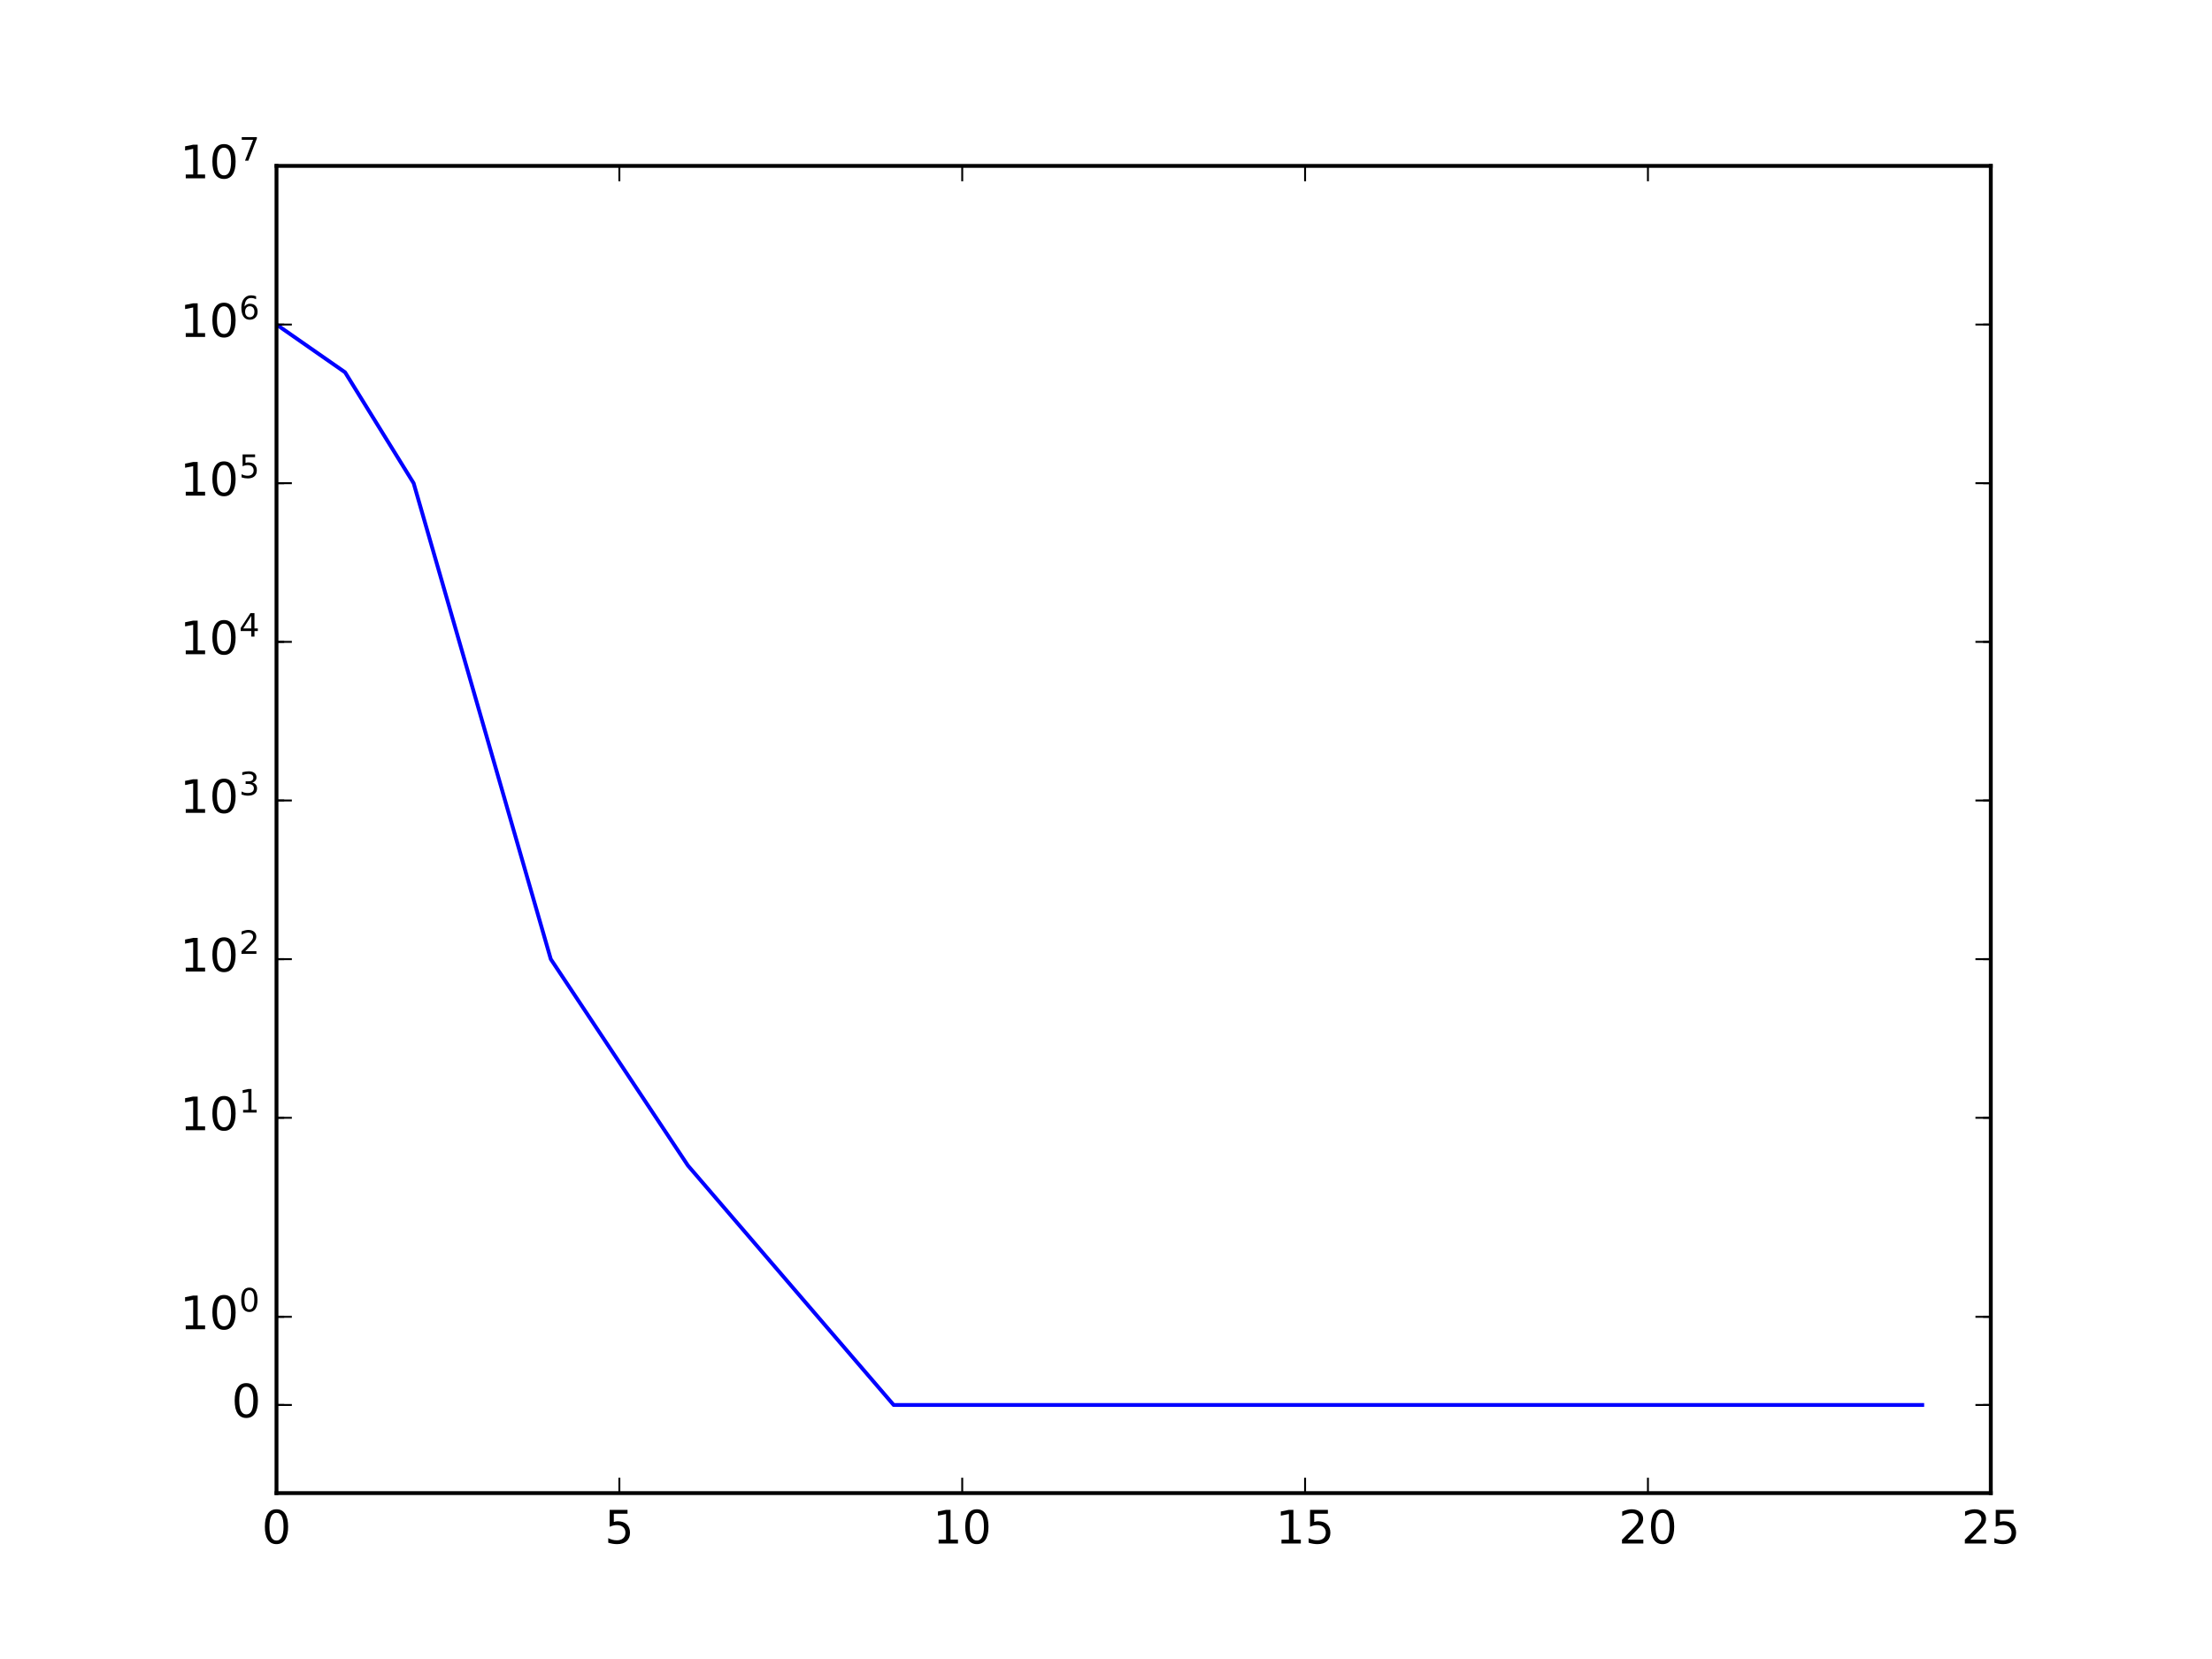
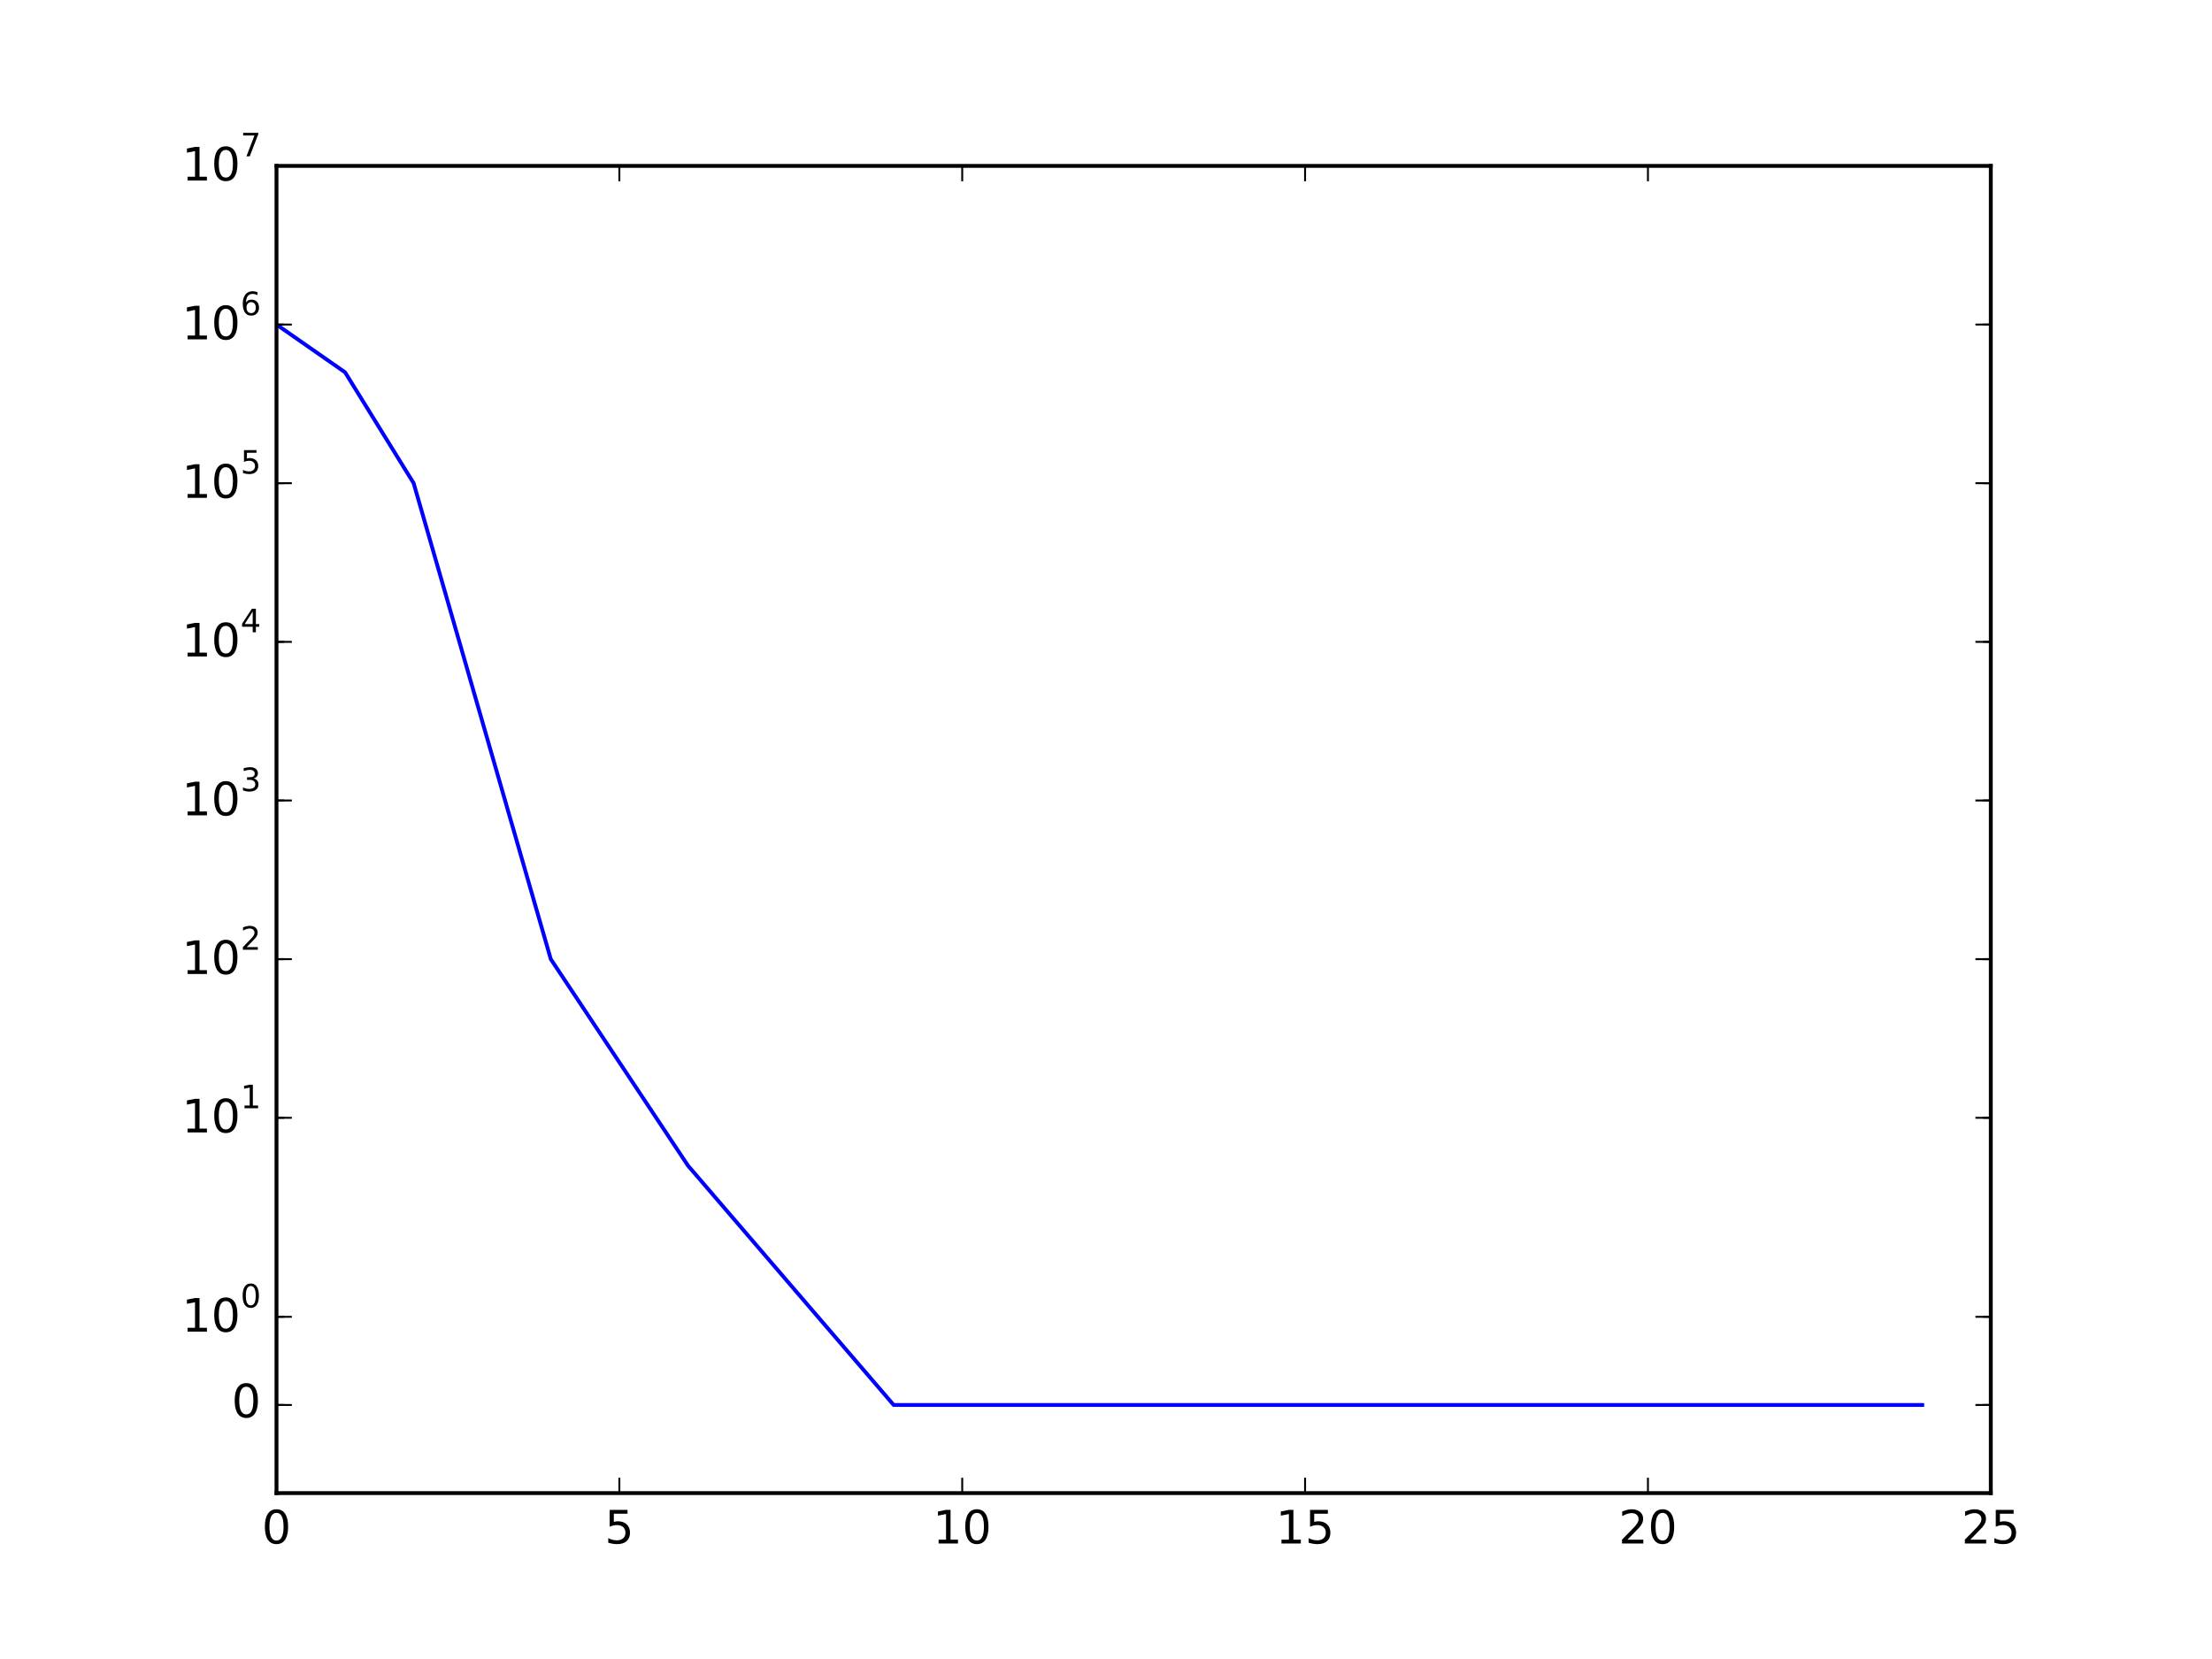
<svg xmlns="http://www.w3.org/2000/svg" xmlns:xlink="http://www.w3.org/1999/xlink" height="432pt" version="1.1" viewBox="0 0 576 432" width="576pt">
  <defs>
    <style type="text/css">
*{stroke-linecap:butt;stroke-linejoin:round;stroke-miterlimit:100000;}
  </style>
  </defs>
  <g id="figure_1">
    <g id="patch_1">
      <path d="M 0 432  L 576 432  L 576 0  L 0 0  z " style="fill:#ffffff;" />
    </g>
    <g id="axes_1">
      <g id="patch_2">
        <path d="M 72 388.8  L 518.4 388.8  L 518.4 43.2  L 72 43.2  z " style="fill:#ffffff;" />
      </g>
      <g id="line2d_1">
-         <path clip-path="url(#p813dc6475e)" d="M 72 84.512  L 89.856 96.948  L 107.712 125.824  L 143.424 249.759  L 179.136 303.507  L 232.704 365.849  L 286.272 365.849  L 500.544 365.849  " style="fill:none;stroke:#0000ff;stroke-linecap:square;" />
+         <path clip-path="url(#pffa0a9920d)" d="M 72 84.512  L 89.856 96.948  L 107.712 125.824  L 143.424 249.759  L 179.136 303.507  L 232.704 365.849  L 286.272 365.849  L 500.544 365.849  " style="fill:none;stroke:#0000ff;stroke-linecap:square;" />
      </g>
      <g id="patch_3">
+         <path d="M 72 43.2  L 518.4 43.2  " style="fill:none;stroke:#000000;stroke-linecap:square;stroke-linejoin:miter;" />
+       </g>
+       <g id="patch_4">
        <path d="M 518.4 388.8  L 518.4 43.2  " style="fill:none;stroke:#000000;stroke-linecap:square;stroke-linejoin:miter;" />
      </g>
-       <g id="patch_4">
-         <path d="M 72 43.2  L 518.4 43.2  " style="fill:none;stroke:#000000;stroke-linecap:square;stroke-linejoin:miter;" />
-       </g>
      <g id="patch_5">
+         <path d="M 72 388.8  L 518.4 388.8  " style="fill:none;stroke:#000000;stroke-linecap:square;stroke-linejoin:miter;" />
+       </g>
+       <g id="patch_6">
        <path d="M 72 388.8  L 72 43.2  " style="fill:none;stroke:#000000;stroke-linecap:square;stroke-linejoin:miter;" />
-       </g>
-       <g id="patch_6">
-         <path d="M 72 388.8  L 518.4 388.8  " style="fill:none;stroke:#000000;stroke-linecap:square;stroke-linejoin:miter;" />
      </g>
      <g id="matplotlib.axis_1">
        <g id="xtick_1">
          <g id="line2d_2">
            <defs>
-               <path d="M 0 0  L 0 -4  " id="m6c27b91e56" style="stroke:#000000;stroke-width:0.5;" />
-             </defs>
-             <g>
-               <use style="stroke:#000000;stroke-width:0.5;" x="72.0" xlink:href="#m6c27b91e56" y="388.8" />
+               <path d="M 0 0  L 0 -4  " id="m4adef36553" style="stroke:#000000;stroke-width:0.5;" />
+             </defs>
+             <g>
+               <use style="stroke:#000000;stroke-width:0.5;" x="72.0" xlink:href="#m4adef36553" y="388.8" />
            </g>
          </g>
          <g id="line2d_3">
            <defs>
-               <path d="M 0 0  L 0 4  " id="m193bcf3f41" style="stroke:#000000;stroke-width:0.5;" />
-             </defs>
-             <g>
-               <use style="stroke:#000000;stroke-width:0.5;" x="72.0" xlink:href="#m193bcf3f41" y="43.2" />
+               <path d="M 0 0  L 0 4  " id="mb430ab9613" style="stroke:#000000;stroke-width:0.5;" />
+             </defs>
+             <g>
+               <use style="stroke:#000000;stroke-width:0.5;" x="72.0" xlink:href="#mb430ab9613" y="43.2" />
            </g>
          </g>
          <g id="text_1">
            <defs>
-               <path d="M 31.781 66.406  Q 24.172 66.406 20.328 58.906  Q 16.5 51.422 16.5 36.375  Q 16.5 21.391 20.328 13.891  Q 24.172 6.391 31.781 6.391  Q 39.453 6.391 43.281 13.891  Q 47.125 21.391 47.125 36.375  Q 47.125 51.422 43.281 58.906  Q 39.453 66.406 31.781 66.406  M 31.781 74.219  Q 44.047 74.219 50.516 64.516  Q 56.984 54.828 56.984 36.375  Q 56.984 17.969 50.516 8.266  Q 44.047 -1.422 31.781 -1.422  Q 19.531 -1.422 13.062 8.266  Q 6.594 17.969 6.594 36.375  Q 6.594 54.828 13.062 64.516  Q 19.531 74.219 31.781 74.219  " id="DejaVuSans-30" />
+               <path d="M 31.781 66.406  Q 24.172 66.406 20.328 58.906  Q 16.5 51.422 16.5 36.375  Q 16.5 21.391 20.328 13.891  Q 24.172 6.391 31.781 6.391  Q 39.453 6.391 43.281 13.891  Q 47.125 21.391 47.125 36.375  Q 47.125 51.422 43.281 58.906  Q 39.453 66.406 31.781 66.406  M 31.781 74.219  Q 44.047 74.219 50.516 64.516  Q 56.984 54.828 56.984 36.375  Q 56.984 17.969 50.516 8.266  Q 44.047 -1.422 31.781 -1.422  Q 19.531 -1.422 13.062 8.266  Q 6.594 17.969 6.594 36.375  Q 6.594 54.828 13.062 64.516  Q 19.531 74.219 31.781 74.219  " id="BitstreamVeraSans-Roman-30" />
            </defs>
            <g transform="translate(68.1825 401.9181)scale(0.12 -0.12)">
-               <use xlink:href="#DejaVuSans-30" />
+               <use xlink:href="#BitstreamVeraSans-Roman-30" />
            </g>
          </g>
        </g>
        <g id="xtick_2">
          <g id="line2d_4">
            <g>
-               <use style="stroke:#000000;stroke-width:0.5;" x="161.28" xlink:href="#m6c27b91e56" y="388.8" />
+               <use style="stroke:#000000;stroke-width:0.5;" x="161.28" xlink:href="#m4adef36553" y="388.8" />
            </g>
          </g>
          <g id="line2d_5">
            <g>
-               <use style="stroke:#000000;stroke-width:0.5;" x="161.28" xlink:href="#m193bcf3f41" y="43.2" />
+               <use style="stroke:#000000;stroke-width:0.5;" x="161.28" xlink:href="#mb430ab9613" y="43.2" />
            </g>
          </g>
          <g id="text_2">
            <defs>
-               <path d="M 10.797 72.906  L 49.516 72.906  L 49.516 64.594  L 19.828 64.594  L 19.828 46.734  Q 21.969 47.469 24.109 47.828  Q 26.266 48.188 28.422 48.188  Q 40.625 48.188 47.75 41.5  Q 54.891 34.812 54.891 23.391  Q 54.891 11.625 47.562 5.094  Q 40.234 -1.422 26.906 -1.422  Q 22.312 -1.422 17.547 -0.641  Q 12.797 0.141 7.719 1.703  L 7.719 11.625  Q 12.109 9.234 16.797 8.062  Q 21.484 6.891 26.703 6.891  Q 35.156 6.891 40.078 11.328  Q 45.016 15.766 45.016 23.391  Q 45.016 31 40.078 35.438  Q 35.156 39.891 26.703 39.891  Q 22.75 39.891 18.812 39.016  Q 14.891 38.141 10.797 36.281  z " id="DejaVuSans-35" />
+               <path d="M 10.797 72.906  L 49.516 72.906  L 49.516 64.594  L 19.828 64.594  L 19.828 46.734  Q 21.969 47.469 24.109 47.828  Q 26.266 48.188 28.422 48.188  Q 40.625 48.188 47.75 41.5  Q 54.891 34.812 54.891 23.391  Q 54.891 11.625 47.562 5.094  Q 40.234 -1.422 26.906 -1.422  Q 22.312 -1.422 17.547 -0.641  Q 12.797 0.141 7.719 1.703  L 7.719 11.625  Q 12.109 9.234 16.797 8.062  Q 21.484 6.891 26.703 6.891  Q 35.156 6.891 40.078 11.328  Q 45.016 15.766 45.016 23.391  Q 45.016 31 40.078 35.438  Q 35.156 39.891 26.703 39.891  Q 22.75 39.891 18.812 39.016  Q 14.891 38.141 10.797 36.281  z " id="BitstreamVeraSans-Roman-35" />
            </defs>
            <g transform="translate(157.4625 401.9181)scale(0.12 -0.12)">
-               <use xlink:href="#DejaVuSans-35" />
+               <use xlink:href="#BitstreamVeraSans-Roman-35" />
            </g>
          </g>
        </g>
        <g id="xtick_3">
          <g id="line2d_6">
            <g>
-               <use style="stroke:#000000;stroke-width:0.5;" x="250.56" xlink:href="#m6c27b91e56" y="388.8" />
+               <use style="stroke:#000000;stroke-width:0.5;" x="250.56" xlink:href="#m4adef36553" y="388.8" />
            </g>
          </g>
          <g id="line2d_7">
            <g>
-               <use style="stroke:#000000;stroke-width:0.5;" x="250.56" xlink:href="#m193bcf3f41" y="43.2" />
+               <use style="stroke:#000000;stroke-width:0.5;" x="250.56" xlink:href="#mb430ab9613" y="43.2" />
            </g>
          </g>
          <g id="text_3">
            <defs>
-               <path d="M 12.406 8.297  L 28.516 8.297  L 28.516 63.922  L 10.984 60.406  L 10.984 69.391  L 28.422 72.906  L 38.281 72.906  L 38.281 8.297  L 54.391 8.297  L 54.391 0  L 12.406 0  z " id="DejaVuSans-31" />
+               <path d="M 12.406 8.297  L 28.516 8.297  L 28.516 63.922  L 10.984 60.406  L 10.984 69.391  L 28.422 72.906  L 38.281 72.906  L 38.281 8.297  L 54.391 8.297  L 54.391 0  L 12.406 0  z " id="BitstreamVeraSans-Roman-31" />
            </defs>
            <g transform="translate(242.925 401.9181)scale(0.12 -0.12)">
-               <use xlink:href="#DejaVuSans-31" />
-               <use x="63.623" xlink:href="#DejaVuSans-30" />
+               <use xlink:href="#BitstreamVeraSans-Roman-31" />
+               <use x="63.623" xlink:href="#BitstreamVeraSans-Roman-30" />
            </g>
          </g>
        </g>
        <g id="xtick_4">
          <g id="line2d_8">
            <g>
-               <use style="stroke:#000000;stroke-width:0.5;" x="339.84" xlink:href="#m6c27b91e56" y="388.8" />
+               <use style="stroke:#000000;stroke-width:0.5;" x="339.84" xlink:href="#m4adef36553" y="388.8" />
            </g>
          </g>
          <g id="line2d_9">
            <g>
-               <use style="stroke:#000000;stroke-width:0.5;" x="339.84" xlink:href="#m193bcf3f41" y="43.2" />
+               <use style="stroke:#000000;stroke-width:0.5;" x="339.84" xlink:href="#mb430ab9613" y="43.2" />
            </g>
          </g>
          <g id="text_4">
            <g transform="translate(332.205 401.9181)scale(0.12 -0.12)">
-               <use xlink:href="#DejaVuSans-31" />
-               <use x="63.623" xlink:href="#DejaVuSans-35" />
+               <use xlink:href="#BitstreamVeraSans-Roman-31" />
+               <use x="63.623" xlink:href="#BitstreamVeraSans-Roman-35" />
            </g>
          </g>
        </g>
        <g id="xtick_5">
          <g id="line2d_10">
            <g>
-               <use style="stroke:#000000;stroke-width:0.5;" x="429.12" xlink:href="#m6c27b91e56" y="388.8" />
+               <use style="stroke:#000000;stroke-width:0.5;" x="429.12" xlink:href="#m4adef36553" y="388.8" />
            </g>
          </g>
          <g id="line2d_11">
            <g>
-               <use style="stroke:#000000;stroke-width:0.5;" x="429.12" xlink:href="#m193bcf3f41" y="43.2" />
+               <use style="stroke:#000000;stroke-width:0.5;" x="429.12" xlink:href="#mb430ab9613" y="43.2" />
            </g>
          </g>
          <g id="text_5">
            <defs>
-               <path d="M 19.188 8.297  L 53.609 8.297  L 53.609 0  L 7.328 0  L 7.328 8.297  Q 12.938 14.109 22.625 23.891  Q 32.328 33.688 34.812 36.531  Q 39.547 41.844 41.422 45.531  Q 43.312 49.219 43.312 52.781  Q 43.312 58.594 39.234 62.25  Q 35.156 65.922 28.609 65.922  Q 23.969 65.922 18.812 64.312  Q 13.672 62.703 7.812 59.422  L 7.812 69.391  Q 13.766 71.781 18.938 73  Q 24.125 74.219 28.422 74.219  Q 39.75 74.219 46.484 68.547  Q 53.219 62.891 53.219 53.422  Q 53.219 48.922 51.531 44.891  Q 49.859 40.875 45.406 35.406  Q 44.188 33.984 37.641 27.219  Q 31.109 20.453 19.188 8.297  " id="DejaVuSans-32" />
+               <path d="M 19.188 8.297  L 53.609 8.297  L 53.609 0  L 7.328 0  L 7.328 8.297  Q 12.938 14.109 22.625 23.891  Q 32.328 33.688 34.812 36.531  Q 39.547 41.844 41.422 45.531  Q 43.312 49.219 43.312 52.781  Q 43.312 58.594 39.234 62.25  Q 35.156 65.922 28.609 65.922  Q 23.969 65.922 18.812 64.312  Q 13.672 62.703 7.812 59.422  L 7.812 69.391  Q 13.766 71.781 18.938 73  Q 24.125 74.219 28.422 74.219  Q 39.75 74.219 46.484 68.547  Q 53.219 62.891 53.219 53.422  Q 53.219 48.922 51.531 44.891  Q 49.859 40.875 45.406 35.406  Q 44.188 33.984 37.641 27.219  Q 31.109 20.453 19.188 8.297  " id="BitstreamVeraSans-Roman-32" />
            </defs>
            <g transform="translate(421.485 401.9181)scale(0.12 -0.12)">
-               <use xlink:href="#DejaVuSans-32" />
-               <use x="63.623" xlink:href="#DejaVuSans-30" />
+               <use xlink:href="#BitstreamVeraSans-Roman-32" />
+               <use x="63.623" xlink:href="#BitstreamVeraSans-Roman-30" />
            </g>
          </g>
        </g>
        <g id="xtick_6">
          <g id="line2d_12">
            <g>
-               <use style="stroke:#000000;stroke-width:0.5;" x="518.4" xlink:href="#m6c27b91e56" y="388.8" />
+               <use style="stroke:#000000;stroke-width:0.5;" x="518.4" xlink:href="#m4adef36553" y="388.8" />
            </g>
          </g>
          <g id="line2d_13">
            <g>
-               <use style="stroke:#000000;stroke-width:0.5;" x="518.4" xlink:href="#m193bcf3f41" y="43.2" />
+               <use style="stroke:#000000;stroke-width:0.5;" x="518.4" xlink:href="#mb430ab9613" y="43.2" />
            </g>
          </g>
          <g id="text_6">
            <g transform="translate(510.765 401.9181)scale(0.12 -0.12)">
-               <use xlink:href="#DejaVuSans-32" />
-               <use x="63.623" xlink:href="#DejaVuSans-35" />
+               <use xlink:href="#BitstreamVeraSans-Roman-32" />
+               <use x="63.623" xlink:href="#BitstreamVeraSans-Roman-35" />
            </g>
          </g>
        </g>
      </g>
      <g id="matplotlib.axis_2">
        <g id="ytick_1">
          <g id="line2d_14">
            <defs>
-               <path d="M 0 0  L 4 0  " id="maee9fb9c95" style="stroke:#000000;stroke-width:0.5;" />
-             </defs>
-             <g>
-               <use style="stroke:#000000;stroke-width:0.5;" x="72.0" xlink:href="#maee9fb9c95" y="365.849" />
+               <path d="M 0 0  L 4 0  " id="m692f5bc2a2" style="stroke:#000000;stroke-width:0.5;" />
+             </defs>
+             <g>
+               <use style="stroke:#000000;stroke-width:0.5;" x="72.0" xlink:href="#m692f5bc2a2" y="365.849" />
            </g>
          </g>
          <g id="line2d_15">
            <defs>
-               <path d="M 0 0  L -4 0  " id="m9b957b9e3b" style="stroke:#000000;stroke-width:0.5;" />
-             </defs>
-             <g>
-               <use style="stroke:#000000;stroke-width:0.5;" x="518.4" xlink:href="#m9b957b9e3b" y="365.849" />
+               <path d="M 0 0  L -4 0  " id="m43ce675d7f" style="stroke:#000000;stroke-width:0.5;" />
+             </defs>
+             <g>
+               <use style="stroke:#000000;stroke-width:0.5;" x="518.4" xlink:href="#m43ce675d7f" y="365.849" />
            </g>
          </g>
          <g id="text_7">
            <g transform="translate(60.32 369.1602)scale(0.12 -0.12)">
-               <use transform="translate(0.0 0.78125)" xlink:href="#DejaVuSans-30" />
+               <use transform="translate(0.0 0.78125)" xlink:href="#BitstreamVeraSans-Roman-30" />
            </g>
          </g>
        </g>
        <g id="ytick_2">
          <g id="line2d_16">
            <g>
-               <use style="stroke:#000000;stroke-width:0.5;" x="72.0" xlink:href="#maee9fb9c95" y="342.898" />
+               <use style="stroke:#000000;stroke-width:0.5;" x="72.0" xlink:href="#m692f5bc2a2" y="342.898" />
            </g>
          </g>
          <g id="line2d_17">
            <g>
-               <use style="stroke:#000000;stroke-width:0.5;" x="518.4" xlink:href="#m9b957b9e3b" y="342.898" />
+               <use style="stroke:#000000;stroke-width:0.5;" x="518.4" xlink:href="#m43ce675d7f" y="342.898" />
            </g>
          </g>
          <g id="text_8">
-             <g transform="translate(46.88 346.2092)scale(0.12 -0.12)">
-               <use transform="translate(0.0 0.765625)" xlink:href="#DejaVuSans-31" />
-               <use transform="translate(63.62305 0.765625)" xlink:href="#DejaVuSans-30" />
-               <use transform="translate(128.2031 39.04688)scale(0.7)" xlink:href="#DejaVuSans-30" />
+             <g transform="translate(47.36 346.8223)scale(0.12 -0.12)">
+               <use transform="translate(0.0 0.546875)" xlink:href="#BitstreamVeraSans-Roman-31" />
+               <use transform="translate(63.62305 0.546875)" xlink:href="#BitstreamVeraSans-Roman-30" />
+               <use transform="translate(127.2461 53.04688)scale(0.7)" xlink:href="#BitstreamVeraSans-Roman-30" />
            </g>
          </g>
        </g>
        <g id="ytick_3">
          <g id="line2d_18">
            <g>
-               <use style="stroke:#000000;stroke-width:0.5;" x="72.0" xlink:href="#maee9fb9c95" y="291.071" />
+               <use style="stroke:#000000;stroke-width:0.5;" x="72.0" xlink:href="#m692f5bc2a2" y="291.071" />
            </g>
          </g>
          <g id="line2d_19">
            <g>
-               <use style="stroke:#000000;stroke-width:0.5;" x="518.4" xlink:href="#m9b957b9e3b" y="291.071" />
+               <use style="stroke:#000000;stroke-width:0.5;" x="518.4" xlink:href="#m43ce675d7f" y="291.071" />
            </g>
          </g>
          <g id="text_9">
-             <g transform="translate(46.88 294.3824)scale(0.12 -0.12)">
-               <use transform="translate(0.0 0.684375)" xlink:href="#DejaVuSans-31" />
-               <use transform="translate(63.62305 0.684375)" xlink:href="#DejaVuSans-30" />
-               <use transform="translate(128.2031 38.96563)scale(0.7)" xlink:href="#DejaVuSans-31" />
+             <g transform="translate(47.36 294.9355)scale(0.12 -0.12)">
+               <use transform="translate(0.0 0.465625)" xlink:href="#BitstreamVeraSans-Roman-31" />
+               <use transform="translate(63.62305 0.465625)" xlink:href="#BitstreamVeraSans-Roman-30" />
+               <use transform="translate(127.2461 52.96563)scale(0.7)" xlink:href="#BitstreamVeraSans-Roman-31" />
            </g>
          </g>
        </g>
        <g id="ytick_4">
          <g id="line2d_20">
            <g>
-               <use style="stroke:#000000;stroke-width:0.5;" x="72.0" xlink:href="#maee9fb9c95" y="249.759" />
+               <use style="stroke:#000000;stroke-width:0.5;" x="72.0" xlink:href="#m692f5bc2a2" y="249.759" />
            </g>
          </g>
          <g id="line2d_21">
            <g>
-               <use style="stroke:#000000;stroke-width:0.5;" x="518.4" xlink:href="#m9b957b9e3b" y="249.759" />
+               <use style="stroke:#000000;stroke-width:0.5;" x="518.4" xlink:href="#m43ce675d7f" y="249.759" />
            </g>
          </g>
          <g id="text_10">
-             <g transform="translate(46.88 253.0705)scale(0.12 -0.12)">
-               <use transform="translate(0.0 0.765625)" xlink:href="#DejaVuSans-31" />
-               <use transform="translate(63.62305 0.765625)" xlink:href="#DejaVuSans-30" />
-               <use transform="translate(128.2031 39.04688)scale(0.7)" xlink:href="#DejaVuSans-32" />
+             <g transform="translate(47.36 253.6837)scale(0.12 -0.12)">
+               <use transform="translate(0.0 0.546875)" xlink:href="#BitstreamVeraSans-Roman-31" />
+               <use transform="translate(63.62305 0.546875)" xlink:href="#BitstreamVeraSans-Roman-30" />
+               <use transform="translate(127.2461 53.04688)scale(0.7)" xlink:href="#BitstreamVeraSans-Roman-32" />
            </g>
          </g>
        </g>
        <g id="ytick_5">
          <g id="line2d_22">
            <g>
-               <use style="stroke:#000000;stroke-width:0.5;" x="72.0" xlink:href="#maee9fb9c95" y="208.447" />
+               <use style="stroke:#000000;stroke-width:0.5;" x="72.0" xlink:href="#m692f5bc2a2" y="208.447" />
            </g>
          </g>
          <g id="line2d_23">
            <g>
-               <use style="stroke:#000000;stroke-width:0.5;" x="518.4" xlink:href="#m9b957b9e3b" y="208.447" />
+               <use style="stroke:#000000;stroke-width:0.5;" x="518.4" xlink:href="#m43ce675d7f" y="208.447" />
            </g>
          </g>
          <g id="text_11">
            <defs>
-               <path d="M 40.578 39.312  Q 47.656 37.797 51.625 33  Q 55.609 28.219 55.609 21.188  Q 55.609 10.406 48.188 4.484  Q 40.766 -1.422 27.094 -1.422  Q 22.516 -1.422 17.656 -0.516  Q 12.797 0.391 7.625 2.203  L 7.625 11.719  Q 11.719 9.328 16.594 8.109  Q 21.484 6.891 26.812 6.891  Q 36.078 6.891 40.938 10.547  Q 45.797 14.203 45.797 21.188  Q 45.797 27.641 41.281 31.266  Q 36.766 34.906 28.719 34.906  L 20.219 34.906  L 20.219 43.016  L 29.109 43.016  Q 36.375 43.016 40.234 45.922  Q 44.094 48.828 44.094 54.297  Q 44.094 59.906 40.109 62.906  Q 36.141 65.922 28.719 65.922  Q 24.656 65.922 20.016 65.031  Q 15.375 64.156 9.812 62.312  L 9.812 71.094  Q 15.438 72.656 20.344 73.438  Q 25.25 74.219 29.594 74.219  Q 40.828 74.219 47.359 69.109  Q 53.906 64.016 53.906 55.328  Q 53.906 49.266 50.438 45.094  Q 46.969 40.922 40.578 39.312  " id="DejaVuSans-33" />
-             </defs>
-             <g transform="translate(46.88 211.7587)scale(0.12 -0.12)">
-               <use transform="translate(0.0 0.765625)" xlink:href="#DejaVuSans-31" />
-               <use transform="translate(63.62305 0.765625)" xlink:href="#DejaVuSans-30" />
-               <use transform="translate(128.2031 39.04688)scale(0.7)" xlink:href="#DejaVuSans-33" />
+               <path d="M 40.578 39.312  Q 47.656 37.797 51.625 33  Q 55.609 28.219 55.609 21.188  Q 55.609 10.406 48.188 4.484  Q 40.766 -1.422 27.094 -1.422  Q 22.516 -1.422 17.656 -0.516  Q 12.797 0.391 7.625 2.203  L 7.625 11.719  Q 11.719 9.328 16.594 8.109  Q 21.484 6.891 26.812 6.891  Q 36.078 6.891 40.938 10.547  Q 45.797 14.203 45.797 21.188  Q 45.797 27.641 41.281 31.266  Q 36.766 34.906 28.719 34.906  L 20.219 34.906  L 20.219 43.016  L 29.109 43.016  Q 36.375 43.016 40.234 45.922  Q 44.094 48.828 44.094 54.297  Q 44.094 59.906 40.109 62.906  Q 36.141 65.922 28.719 65.922  Q 24.656 65.922 20.016 65.031  Q 15.375 64.156 9.812 62.312  L 9.812 71.094  Q 15.438 72.656 20.344 73.438  Q 25.25 74.219 29.594 74.219  Q 40.828 74.219 47.359 69.109  Q 53.906 64.016 53.906 55.328  Q 53.906 49.266 50.438 45.094  Q 46.969 40.922 40.578 39.312  " id="BitstreamVeraSans-Roman-33" />
+             </defs>
+             <g transform="translate(47.36 212.3718)scale(0.12 -0.12)">
+               <use transform="translate(0.0 0.546875)" xlink:href="#BitstreamVeraSans-Roman-31" />
+               <use transform="translate(63.62305 0.546875)" xlink:href="#BitstreamVeraSans-Roman-30" />
+               <use transform="translate(127.2461 53.04688)scale(0.7)" xlink:href="#BitstreamVeraSans-Roman-33" />
            </g>
          </g>
        </g>
        <g id="ytick_6">
          <g id="line2d_24">
            <g>
-               <use style="stroke:#000000;stroke-width:0.5;" x="72.0" xlink:href="#maee9fb9c95" y="167.136" />
+               <use style="stroke:#000000;stroke-width:0.5;" x="72.0" xlink:href="#m692f5bc2a2" y="167.136" />
            </g>
          </g>
          <g id="line2d_25">
            <g>
-               <use style="stroke:#000000;stroke-width:0.5;" x="518.4" xlink:href="#m9b957b9e3b" y="167.136" />
+               <use style="stroke:#000000;stroke-width:0.5;" x="518.4" xlink:href="#m43ce675d7f" y="167.136" />
            </g>
          </g>
          <g id="text_12">
            <defs>
-               <path d="M 37.797 64.312  L 12.891 25.391  L 37.797 25.391  z M 35.203 72.906  L 47.609 72.906  L 47.609 25.391  L 58.016 25.391  L 58.016 17.188  L 47.609 17.188  L 47.609 0  L 37.797 0  L 37.797 17.188  L 4.891 17.188  L 4.891 26.703  z " id="DejaVuSans-34" />
-             </defs>
-             <g transform="translate(46.88 170.4468)scale(0.12 -0.12)">
-               <use transform="translate(0.0 0.684375)" xlink:href="#DejaVuSans-31" />
-               <use transform="translate(63.62305 0.684375)" xlink:href="#DejaVuSans-30" />
-               <use transform="translate(128.2031 38.96563)scale(0.7)" xlink:href="#DejaVuSans-34" />
+               <path d="M 37.797 64.312  L 12.891 25.391  L 37.797 25.391  z M 35.203 72.906  L 47.609 72.906  L 47.609 25.391  L 58.016 25.391  L 58.016 17.188  L 47.609 17.188  L 47.609 0  L 37.797 0  L 37.797 17.188  L 4.891 17.188  L 4.891 26.703  z " id="BitstreamVeraSans-Roman-34" />
+             </defs>
+             <g transform="translate(47.36 171)scale(0.12 -0.12)">
+               <use transform="translate(0.0 0.465625)" xlink:href="#BitstreamVeraSans-Roman-31" />
+               <use transform="translate(63.62305 0.465625)" xlink:href="#BitstreamVeraSans-Roman-30" />
+               <use transform="translate(127.2461 52.96563)scale(0.7)" xlink:href="#BitstreamVeraSans-Roman-34" />
            </g>
          </g>
        </g>
        <g id="ytick_7">
          <g id="line2d_26">
            <g>
-               <use style="stroke:#000000;stroke-width:0.5;" x="72.0" xlink:href="#maee9fb9c95" y="125.824" />
+               <use style="stroke:#000000;stroke-width:0.5;" x="72.0" xlink:href="#m692f5bc2a2" y="125.824" />
            </g>
          </g>
          <g id="line2d_27">
            <g>
-               <use style="stroke:#000000;stroke-width:0.5;" x="518.4" xlink:href="#m9b957b9e3b" y="125.824" />
+               <use style="stroke:#000000;stroke-width:0.5;" x="518.4" xlink:href="#m43ce675d7f" y="125.824" />
            </g>
          </g>
          <g id="text_13">
-             <g transform="translate(46.88 129.135)scale(0.12 -0.12)">
-               <use transform="translate(0.0 0.684375)" xlink:href="#DejaVuSans-31" />
-               <use transform="translate(63.62305 0.684375)" xlink:href="#DejaVuSans-30" />
-               <use transform="translate(128.2031 38.96563)scale(0.7)" xlink:href="#DejaVuSans-35" />
+             <g transform="translate(47.36 129.6881)scale(0.12 -0.12)">
+               <use transform="translate(0.0 0.465625)" xlink:href="#BitstreamVeraSans-Roman-31" />
+               <use transform="translate(63.62305 0.465625)" xlink:href="#BitstreamVeraSans-Roman-30" />
+               <use transform="translate(127.2461 52.96563)scale(0.7)" xlink:href="#BitstreamVeraSans-Roman-35" />
            </g>
          </g>
        </g>
        <g id="ytick_8">
          <g id="line2d_28">
            <g>
-               <use style="stroke:#000000;stroke-width:0.5;" x="72.0" xlink:href="#maee9fb9c95" y="84.512" />
+               <use style="stroke:#000000;stroke-width:0.5;" x="72.0" xlink:href="#m692f5bc2a2" y="84.512" />
            </g>
          </g>
          <g id="line2d_29">
            <g>
-               <use style="stroke:#000000;stroke-width:0.5;" x="518.4" xlink:href="#m9b957b9e3b" y="84.512" />
+               <use style="stroke:#000000;stroke-width:0.5;" x="518.4" xlink:href="#m43ce675d7f" y="84.512" />
            </g>
          </g>
          <g id="text_14">
            <defs>
-               <path d="M 33.016 40.375  Q 26.375 40.375 22.484 35.828  Q 18.609 31.297 18.609 23.391  Q 18.609 15.531 22.484 10.953  Q 26.375 6.391 33.016 6.391  Q 39.656 6.391 43.531 10.953  Q 47.406 15.531 47.406 23.391  Q 47.406 31.297 43.531 35.828  Q 39.656 40.375 33.016 40.375  M 52.594 71.297  L 52.594 62.312  Q 48.875 64.062 45.094 64.984  Q 41.312 65.922 37.594 65.922  Q 27.828 65.922 22.672 59.328  Q 17.531 52.734 16.797 39.406  Q 19.672 43.656 24.016 45.922  Q 28.375 48.188 33.594 48.188  Q 44.578 48.188 50.953 41.516  Q 57.328 34.859 57.328 23.391  Q 57.328 12.156 50.688 5.359  Q 44.047 -1.422 33.016 -1.422  Q 20.359 -1.422 13.672 8.266  Q 6.984 17.969 6.984 36.375  Q 6.984 53.656 15.188 63.938  Q 23.391 74.219 37.203 74.219  Q 40.922 74.219 44.703 73.484  Q 48.484 72.75 52.594 71.297  " id="DejaVuSans-36" />
-             </defs>
-             <g transform="translate(46.88 87.82311)scale(0.12 -0.12)">
-               <use transform="translate(0.0 0.765625)" xlink:href="#DejaVuSans-31" />
-               <use transform="translate(63.62305 0.765625)" xlink:href="#DejaVuSans-30" />
-               <use transform="translate(128.2031 39.04688)scale(0.7)" xlink:href="#DejaVuSans-36" />
+               <path d="M 33.016 40.375  Q 26.375 40.375 22.484 35.828  Q 18.609 31.297 18.609 23.391  Q 18.609 15.531 22.484 10.953  Q 26.375 6.391 33.016 6.391  Q 39.656 6.391 43.531 10.953  Q 47.406 15.531 47.406 23.391  Q 47.406 31.297 43.531 35.828  Q 39.656 40.375 33.016 40.375  M 52.594 71.297  L 52.594 62.312  Q 48.875 64.062 45.094 64.984  Q 41.312 65.922 37.594 65.922  Q 27.828 65.922 22.672 59.328  Q 17.531 52.734 16.797 39.406  Q 19.672 43.656 24.016 45.922  Q 28.375 48.188 33.594 48.188  Q 44.578 48.188 50.953 41.516  Q 57.328 34.859 57.328 23.391  Q 57.328 12.156 50.688 5.359  Q 44.047 -1.422 33.016 -1.422  Q 20.359 -1.422 13.672 8.266  Q 6.984 17.969 6.984 36.375  Q 6.984 53.656 15.188 63.938  Q 23.391 74.219 37.203 74.219  Q 40.922 74.219 44.703 73.484  Q 48.484 72.75 52.594 71.297  " id="BitstreamVeraSans-Roman-36" />
+             </defs>
+             <g transform="translate(47.36 88.43623)scale(0.12 -0.12)">
+               <use transform="translate(0.0 0.546875)" xlink:href="#BitstreamVeraSans-Roman-31" />
+               <use transform="translate(63.62305 0.546875)" xlink:href="#BitstreamVeraSans-Roman-30" />
+               <use transform="translate(127.2461 53.04688)scale(0.7)" xlink:href="#BitstreamVeraSans-Roman-36" />
            </g>
          </g>
        </g>
        <g id="ytick_9">
          <g id="line2d_30">
            <g>
-               <use style="stroke:#000000;stroke-width:0.5;" x="72.0" xlink:href="#maee9fb9c95" y="43.2" />
+               <use style="stroke:#000000;stroke-width:0.5;" x="72.0" xlink:href="#m692f5bc2a2" y="43.2" />
            </g>
          </g>
          <g id="line2d_31">
            <g>
-               <use style="stroke:#000000;stroke-width:0.5;" x="518.4" xlink:href="#m9b957b9e3b" y="43.2" />
+               <use style="stroke:#000000;stroke-width:0.5;" x="518.4" xlink:href="#m43ce675d7f" y="43.2" />
            </g>
          </g>
          <g id="text_15">
            <defs>
-               <path d="M 8.203 72.906  L 55.078 72.906  L 55.078 68.703  L 28.609 0  L 18.312 0  L 43.219 64.594  L 8.203 64.594  z " id="DejaVuSans-37" />
-             </defs>
-             <g transform="translate(46.88 46.51125)scale(0.12 -0.12)">
-               <use transform="translate(0.0 0.684375)" xlink:href="#DejaVuSans-31" />
-               <use transform="translate(63.62305 0.684375)" xlink:href="#DejaVuSans-30" />
-               <use transform="translate(128.2031 38.96563)scale(0.7)" xlink:href="#DejaVuSans-37" />
+               <path d="M 8.203 72.906  L 55.078 72.906  L 55.078 68.703  L 28.609 0  L 18.312 0  L 43.219 64.594  L 8.203 64.594  z " id="BitstreamVeraSans-Roman-37" />
+             </defs>
+             <g transform="translate(47.36 47.06437)scale(0.12 -0.12)">
+               <use transform="translate(0.0 0.465625)" xlink:href="#BitstreamVeraSans-Roman-31" />
+               <use transform="translate(63.62305 0.465625)" xlink:href="#BitstreamVeraSans-Roman-30" />
+               <use transform="translate(127.2461 52.96563)scale(0.7)" xlink:href="#BitstreamVeraSans-Roman-37" />
            </g>
          </g>
        </g>
        <g id="ytick_10">
          <g id="line2d_32">
            <defs>
-               <path d="M 0 0  L 2 0  " id="mf4ae001ace" style="stroke:#000000;stroke-width:0.5;" />
-             </defs>
-             <g>
-               <use style="stroke:#000000;stroke-width:0.5;" x="72.0" xlink:href="#mf4ae001ace" y="365.849" />
+               <path d="M 0 0  L 2 0  " id="m4140ac55ce" style="stroke:#000000;stroke-width:0.5;" />
+             </defs>
+             <g>
+               <use style="stroke:#000000;stroke-width:0.5;" x="72.0" xlink:href="#m4140ac55ce" y="365.849" />
            </g>
          </g>
          <g id="line2d_33">
            <defs>
-               <path d="M 0 0  L -2 0  " id="m340d5bdc7f" style="stroke:#000000;stroke-width:0.5;" />
-             </defs>
-             <g>
-               <use style="stroke:#000000;stroke-width:0.5;" x="518.4" xlink:href="#m340d5bdc7f" y="365.849" />
+               <path d="M 0 0  L -2 0  " id="m1385926717" style="stroke:#000000;stroke-width:0.5;" />
+             </defs>
+             <g>
+               <use style="stroke:#000000;stroke-width:0.5;" x="518.4" xlink:href="#m1385926717" y="365.849" />
            </g>
          </g>
        </g>
        <g id="ytick_11">
          <g id="line2d_34">
            <g>
-               <use style="stroke:#000000;stroke-width:0.5;" x="72.0" xlink:href="#mf4ae001ace" y="342.898" />
+               <use style="stroke:#000000;stroke-width:0.5;" x="72.0" xlink:href="#m4140ac55ce" y="342.898" />
            </g>
          </g>
          <g id="line2d_35">
            <g>
-               <use style="stroke:#000000;stroke-width:0.5;" x="518.4" xlink:href="#m340d5bdc7f" y="342.898" />
+               <use style="stroke:#000000;stroke-width:0.5;" x="518.4" xlink:href="#m1385926717" y="342.898" />
            </g>
          </g>
        </g>
        <g id="ytick_12">
          <g id="line2d_36">
            <g>
-               <use style="stroke:#000000;stroke-width:0.5;" x="72.0" xlink:href="#mf4ae001ace" y="291.071" />
+               <use style="stroke:#000000;stroke-width:0.5;" x="72.0" xlink:href="#m4140ac55ce" y="291.071" />
            </g>
          </g>
          <g id="line2d_37">
            <g>
-               <use style="stroke:#000000;stroke-width:0.5;" x="518.4" xlink:href="#m340d5bdc7f" y="291.071" />
+               <use style="stroke:#000000;stroke-width:0.5;" x="518.4" xlink:href="#m1385926717" y="291.071" />
            </g>
          </g>
        </g>
        <g id="ytick_13">
          <g id="line2d_38">
            <g>
-               <use style="stroke:#000000;stroke-width:0.5;" x="72.0" xlink:href="#mf4ae001ace" y="249.759" />
+               <use style="stroke:#000000;stroke-width:0.5;" x="72.0" xlink:href="#m4140ac55ce" y="249.759" />
            </g>
          </g>
          <g id="line2d_39">
            <g>
-               <use style="stroke:#000000;stroke-width:0.5;" x="518.4" xlink:href="#m340d5bdc7f" y="249.759" />
+               <use style="stroke:#000000;stroke-width:0.5;" x="518.4" xlink:href="#m1385926717" y="249.759" />
            </g>
          </g>
        </g>
        <g id="ytick_14">
          <g id="line2d_40">
            <g>
-               <use style="stroke:#000000;stroke-width:0.5;" x="72.0" xlink:href="#mf4ae001ace" y="208.447" />
+               <use style="stroke:#000000;stroke-width:0.5;" x="72.0" xlink:href="#m4140ac55ce" y="208.447" />
            </g>
          </g>
          <g id="line2d_41">
            <g>
-               <use style="stroke:#000000;stroke-width:0.5;" x="518.4" xlink:href="#m340d5bdc7f" y="208.447" />
+               <use style="stroke:#000000;stroke-width:0.5;" x="518.4" xlink:href="#m1385926717" y="208.447" />
            </g>
          </g>
        </g>
        <g id="ytick_15">
          <g id="line2d_42">
            <g>
-               <use style="stroke:#000000;stroke-width:0.5;" x="72.0" xlink:href="#mf4ae001ace" y="167.136" />
+               <use style="stroke:#000000;stroke-width:0.5;" x="72.0" xlink:href="#m4140ac55ce" y="167.136" />
            </g>
          </g>
          <g id="line2d_43">
            <g>
-               <use style="stroke:#000000;stroke-width:0.5;" x="518.4" xlink:href="#m340d5bdc7f" y="167.136" />
+               <use style="stroke:#000000;stroke-width:0.5;" x="518.4" xlink:href="#m1385926717" y="167.136" />
            </g>
          </g>
        </g>
        <g id="ytick_16">
          <g id="line2d_44">
            <g>
-               <use style="stroke:#000000;stroke-width:0.5;" x="72.0" xlink:href="#mf4ae001ace" y="125.824" />
+               <use style="stroke:#000000;stroke-width:0.5;" x="72.0" xlink:href="#m4140ac55ce" y="125.824" />
            </g>
          </g>
          <g id="line2d_45">
            <g>
-               <use style="stroke:#000000;stroke-width:0.5;" x="518.4" xlink:href="#m340d5bdc7f" y="125.824" />
+               <use style="stroke:#000000;stroke-width:0.5;" x="518.4" xlink:href="#m1385926717" y="125.824" />
            </g>
          </g>
        </g>
        <g id="ytick_17">
          <g id="line2d_46">
            <g>
-               <use style="stroke:#000000;stroke-width:0.5;" x="72.0" xlink:href="#mf4ae001ace" y="84.512" />
+               <use style="stroke:#000000;stroke-width:0.5;" x="72.0" xlink:href="#m4140ac55ce" y="84.512" />
            </g>
          </g>
          <g id="line2d_47">
            <g>
-               <use style="stroke:#000000;stroke-width:0.5;" x="518.4" xlink:href="#m340d5bdc7f" y="84.512" />
+               <use style="stroke:#000000;stroke-width:0.5;" x="518.4" xlink:href="#m1385926717" y="84.512" />
            </g>
          </g>
        </g>
        <g id="ytick_18">
          <g id="line2d_48">
            <g>
-               <use style="stroke:#000000;stroke-width:0.5;" x="72.0" xlink:href="#mf4ae001ace" y="43.2" />
+               <use style="stroke:#000000;stroke-width:0.5;" x="72.0" xlink:href="#m4140ac55ce" y="43.2" />
            </g>
          </g>
          <g id="line2d_49">
            <g>
-               <use style="stroke:#000000;stroke-width:0.5;" x="518.4" xlink:href="#m340d5bdc7f" y="43.2" />
+               <use style="stroke:#000000;stroke-width:0.5;" x="518.4" xlink:href="#m1385926717" y="43.2" />
            </g>
          </g>
        </g>
      </g>
    </g>
  </g>
  <defs>
-     <clipPath id="p813dc6475e">
+     <clipPath id="pffa0a9920d">
      <rect height="345.6" width="446.4" x="72.0" y="43.2" />
    </clipPath>
  </defs>
</svg>
